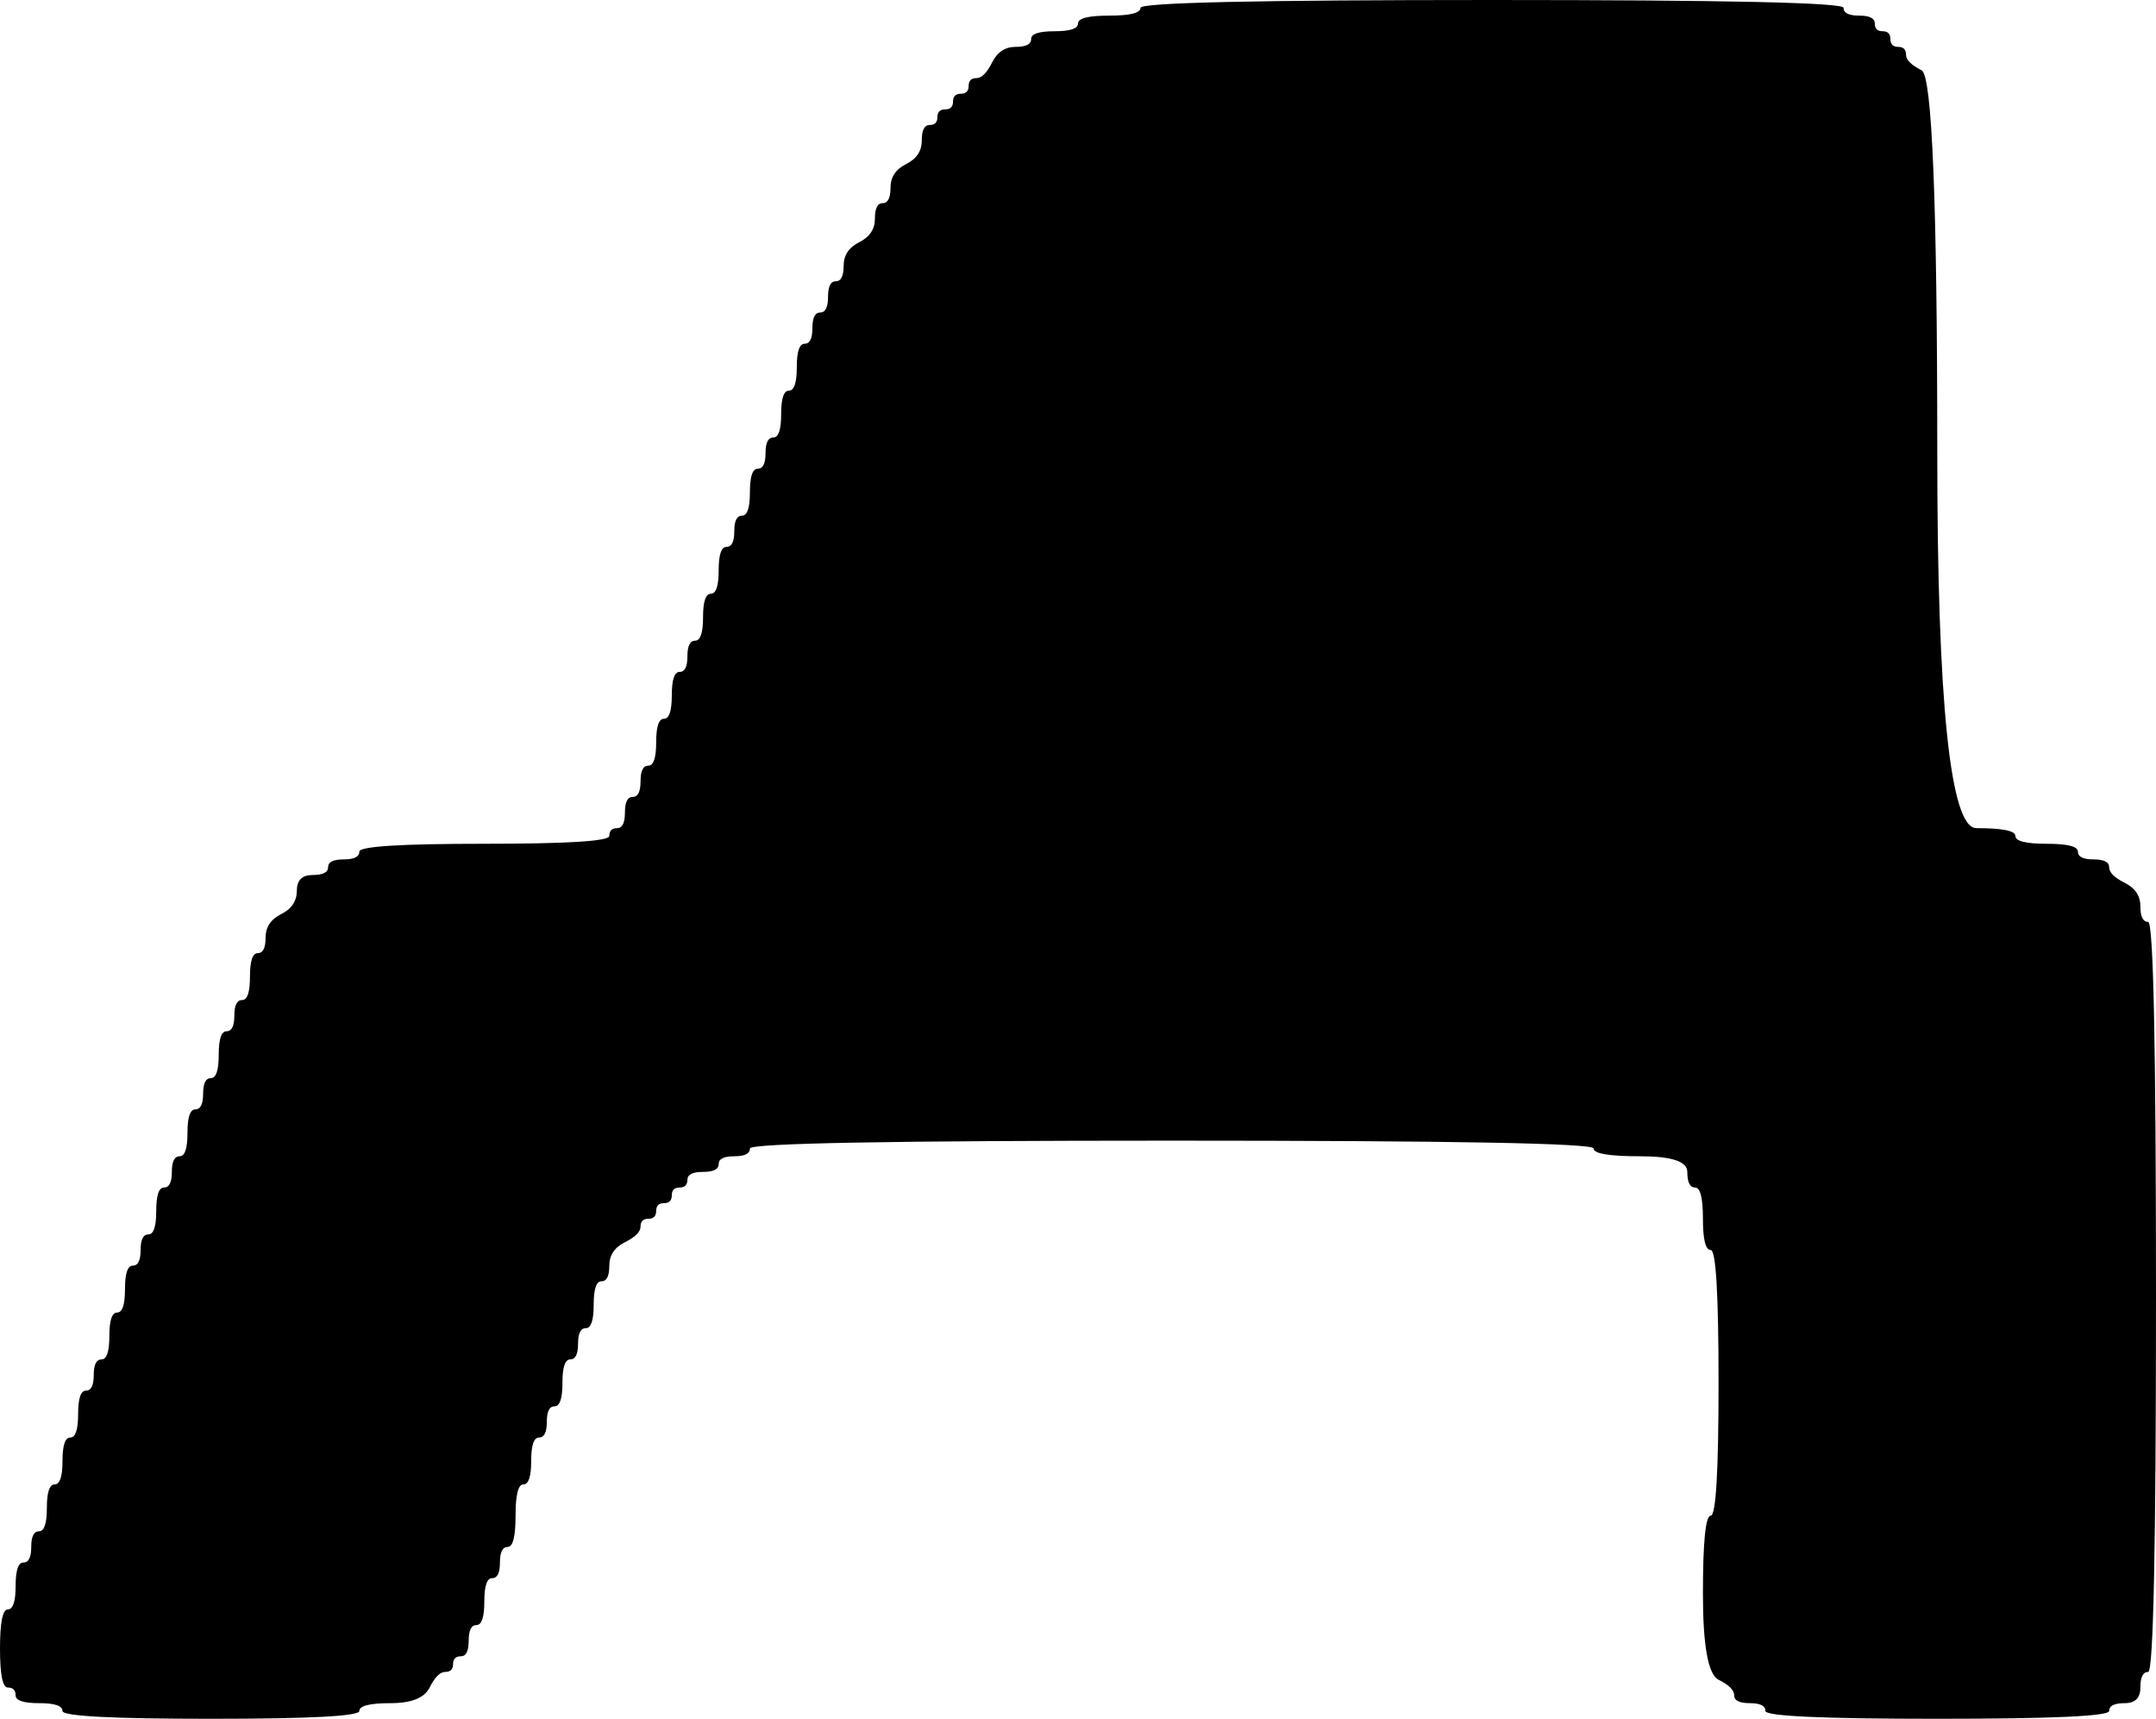
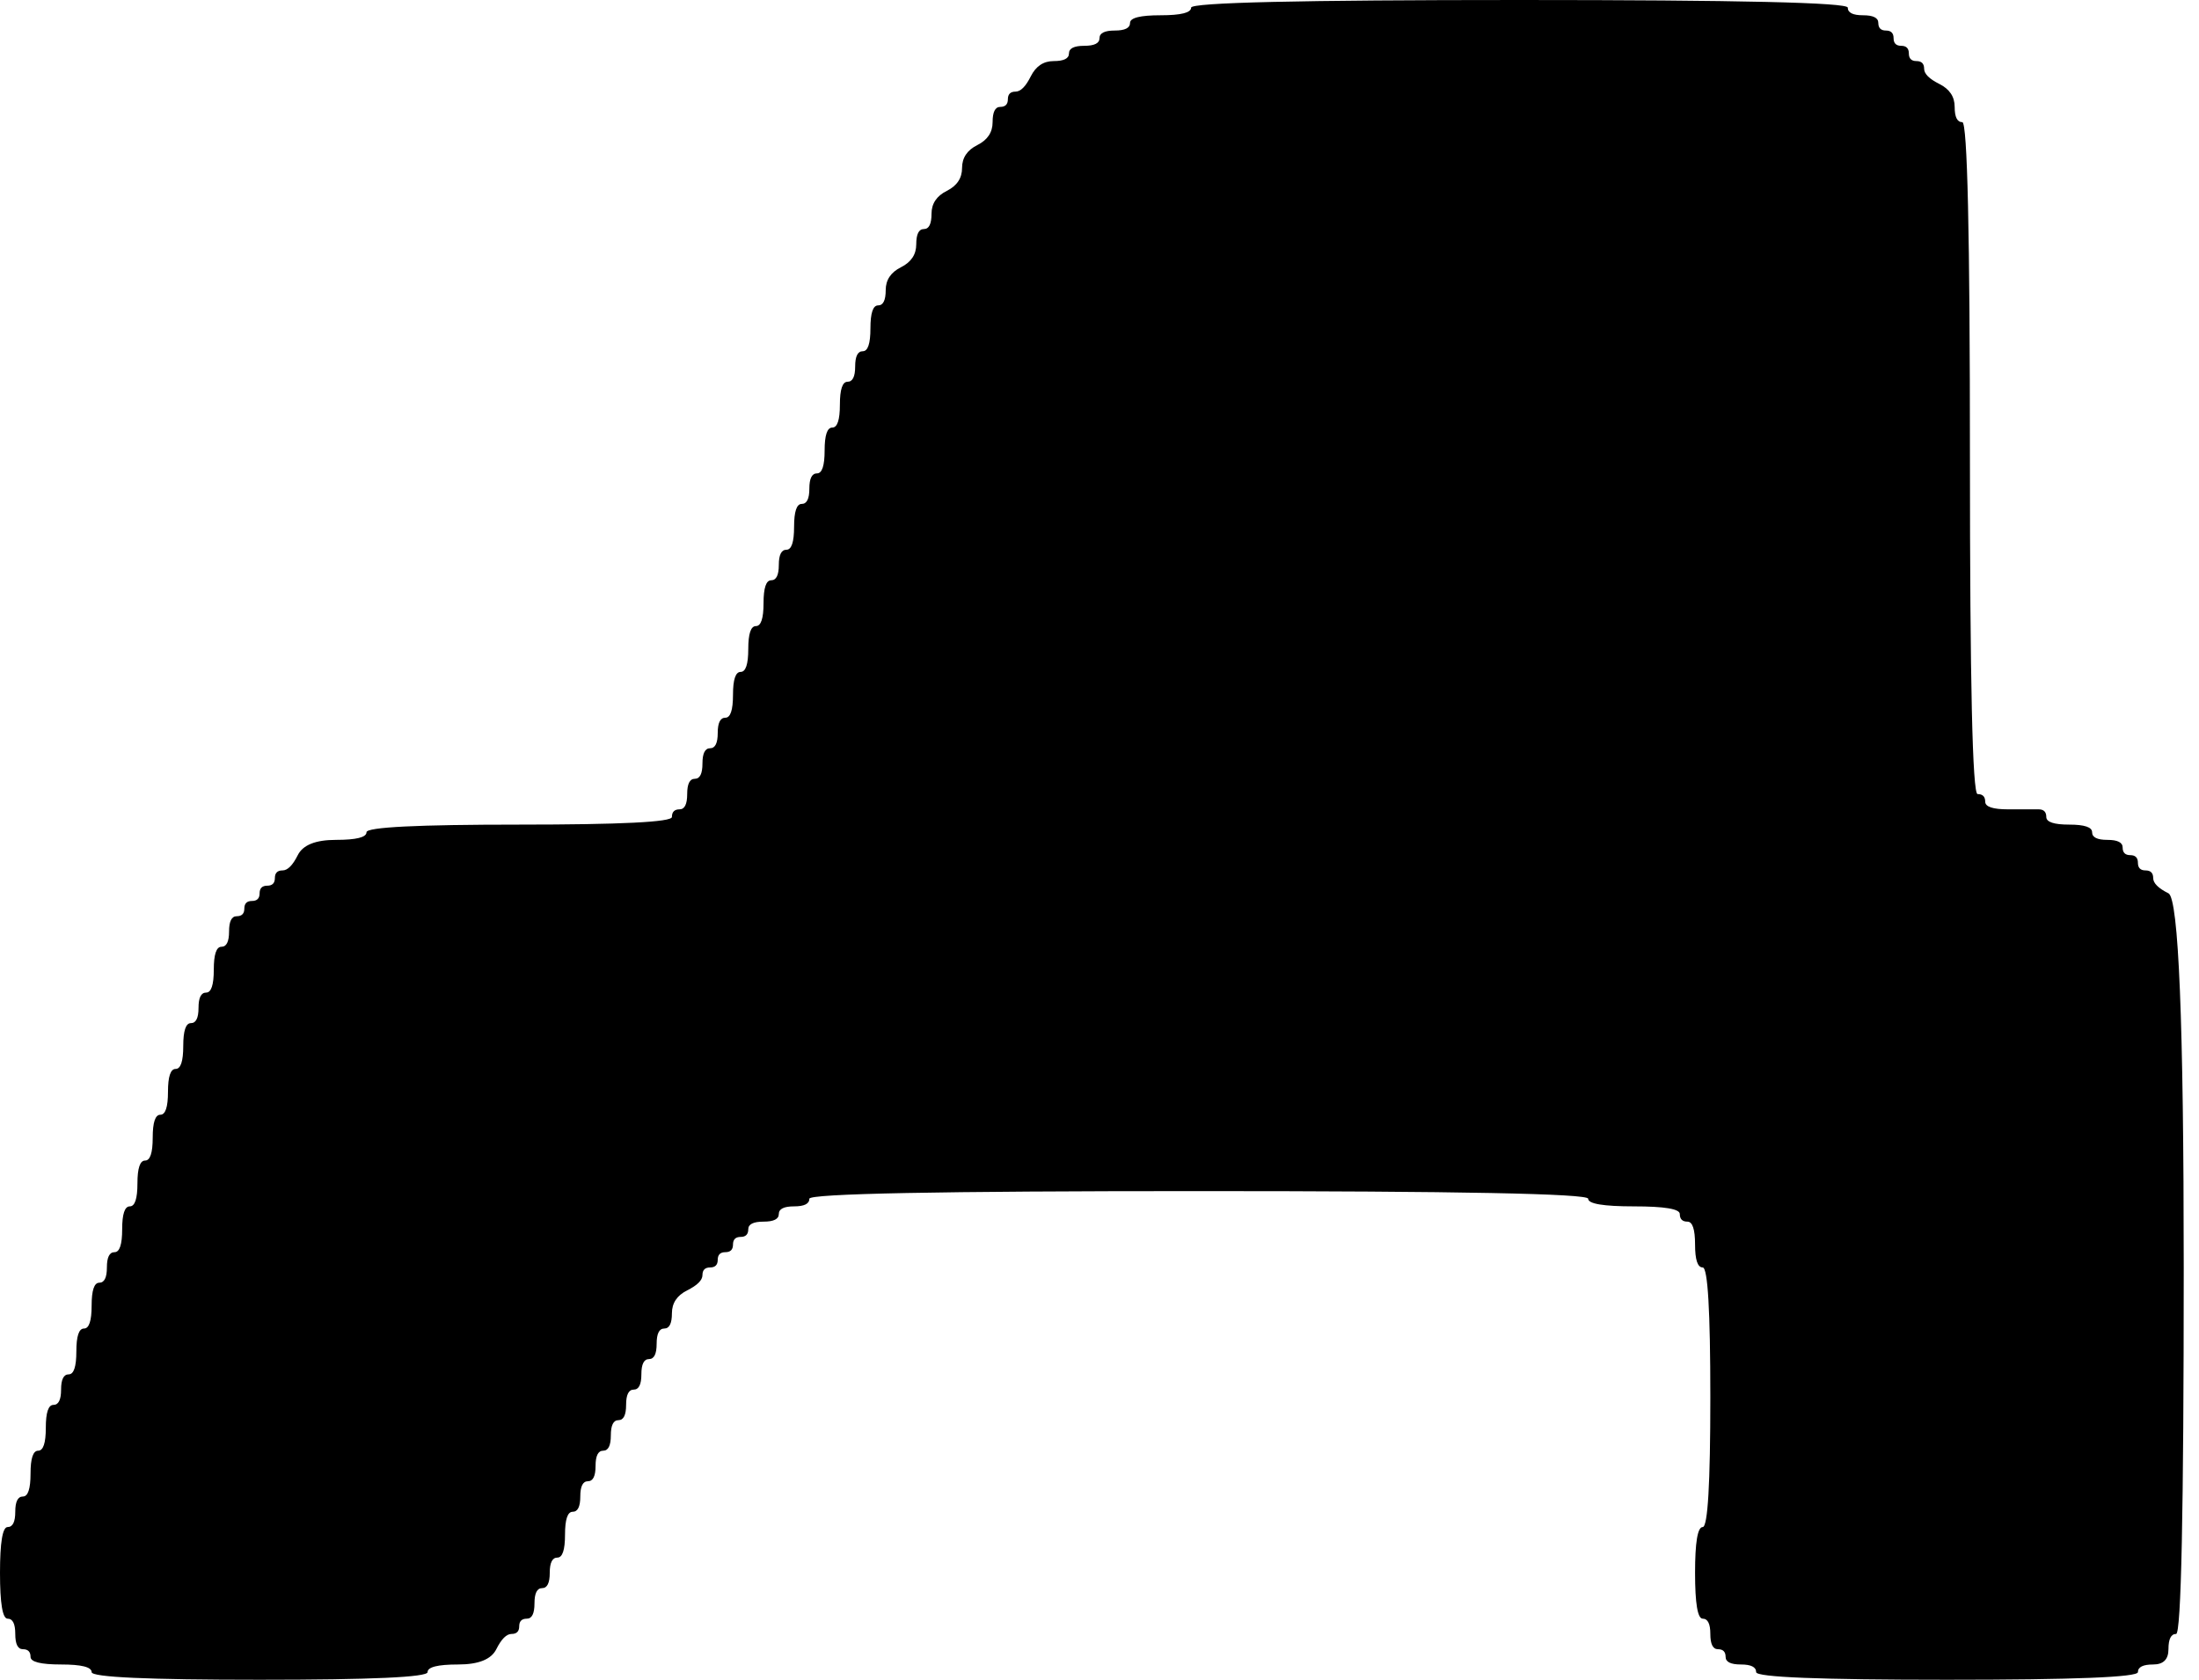
- <svg xmlns="http://www.w3.org/2000/svg" viewBox="0 0 138 110">
-   <path d="M0.0 105.5 Q0 103 0.5 103.0 Q1 103 1.0 101.5 Q1 100 1.5 100.0 Q2 100 2.0 99.0 Q2 98 2.5 98.0 Q3 98 3.0 96.5 Q3 95 3.5 95.0 Q4 95 4.0 93.5 Q4 92 4.5 92.0 Q5 92 5.0 90.5 Q5 89 5.5 89.0 Q6 89 6.0 88.0 Q6 87 6.5 87.0 Q7 87 7.0 85.5 Q7 84 7.5 84.0 Q8 84 8.0 82.5 Q8 81 8.5 81.0 Q9 81 9.0 80.0 Q9 79 9.5 79.0 Q10 79 10.0 77.5 Q10 76 10.5 76.0 Q11 76 11.0 75.0 Q11 74 11.5 74.0 Q12 74 12.0 72.5 Q12 71 12.5 71.0 Q13 71 13.0 70.0 Q13 69 13.5 69.0 Q14 69 14.0 67.5 Q14 66 14.5 66.0 Q15 66 15.0 65.0 Q15 64 15.5 64.0 Q16 64 16.0 62.5 Q16 61 16.5 61.0 Q17 61 17.0 60.0 Q17 59 18.0 58.5 Q19 58 19.0 57.0 Q19 56 20.0 56.0 Q21 56 21.0 55.5 Q21 55 22.0 55.0 Q23 55 23.0 54.5 Q23 54 31.0 54.0 Q39 54 39.0 53.5 Q39 53 39.5 53.0 Q40 53 40.0 52.0 Q40 51 40.5 51.0 Q41 51 41.0 50.0 Q41 49 41.5 49.0 Q42 49 42.0 47.5 Q42 46 42.5 46.0 Q43 46 43.0 44.5 Q43 43 43.5 43.0 Q44 43 44.0 42.0 Q44 41 44.5 41.0 Q45 41 45.0 39.5 Q45 38 45.5 38.0 Q46 38 46.0 36.5 Q46 35 46.5 35.0 Q47 35 47.0 34.0 Q47 33 47.5 33.0 Q48 33 48.0 31.5 Q48 30 48.5 30.0 Q49 30 49.0 29.0 Q49 28 49.5 28.0 Q50 28 50.0 26.5 Q50 25 50.5 25.0 Q51 25 51.0 23.5 Q51 22 51.5 22.0 Q52 22 52.0 21.0 Q52 20 52.5 20.0 Q53 20 53.0 19.0 Q53 18 53.5 18.0 Q54 18 54.0 17.0 Q54 16 55.0 15.5 Q56 15 56.0 14.0 Q56 13 56.5 13.0 Q57 13 57.0 12.0 Q57 11 58.0 10.5 Q59 10 59.0 9.0 Q59 8 59.5 8.0 Q60 8 60.0 7.5 Q60 7 60.5 7.0 Q61 7 61.0 6.5 Q61 6 61.5 6.0 Q62 6 62.0 5.5 Q62 5 62.5 5.0 Q63 5 63.5 4.0 Q64 3 65.0 3.0 Q66 3 66.0 2.5 Q66 2 67.5 2.0 Q69 2 69.0 1.5 Q69 1 71.0 1.0 Q73 1 73.0 0.5 Q73 0 95.5 0.0 Q118 0 118.0 0.5 Q118 1 119.0 1.0 Q120 1 120.0 1.5 Q120 2 120.5 2.0 Q121 2 121.0 2.5 Q121 3 121.5 3.0 Q122 3 122.0 3.5 Q122 4 123.0 4.5 Q124 5 124.0 29.0 Q124 53 126.5 53.0 Q129 53 129.0 53.5 Q129 54 131.0 54.0 Q133 54 133.0 54.5 Q133 55 134.0 55.0 Q135 55 135.0 55.5 Q135 56 136.0 56.5 Q137 57 137.0 58.0 Q137 59 137.5 59.0 Q138 59 138.0 83.0 Q138 107 137.5 107.0 Q137 107 137.0 108.0 Q137 109 136.0 109.0 Q135 109 135.0 109.5 Q135 110 124.0 110.0 Q113 110 113.0 109.5 Q113 109 112.0 109.0 Q111 109 111.0 108.5 Q111 108 110.0 107.5 Q109 107 109.0 102.0 Q109 97 109.5 97.0 Q110 97 110.0 88.5 Q110 80 109.5 80.0 Q109 80 109.0 78.0 Q109 76 108.5 76.0 Q108 76 108.0 75.0 Q108 74 105.0 74.0 Q102 74 102.0 73.5 Q102 73 75.0 73.0 Q48 73 48.0 73.5 Q48 74 47.0 74.0 Q46 74 46.0 74.5 Q46 75 45.0 75.0 Q44 75 44.0 75.5 Q44 76 43.5 76.0 Q43 76 43.0 76.5 Q43 77 42.5 77.0 Q42 77 42.0 77.5 Q42 78 41.5 78.0 Q41 78 41.0 78.5 Q41 79 40.0 79.5 Q39 80 39.0 81.0 Q39 82 38.5 82.0 Q38 82 38.0 83.5 Q38 85 37.5 85.0 Q37 85 37.0 86.0 Q37 87 36.5 87.0 Q36 87 36.0 88.5 Q36 90 35.5 90.0 Q35 90 35.0 91.0 Q35 92 34.5 92.0 Q34 92 34.0 93.5 Q34 95 33.5 95.0 Q33 95 33.0 97.0 Q33 99 32.5 99.0 Q32 99 32.0 100.0 Q32 101 31.5 101.0 Q31 101 31.0 102.5 Q31 104 30.5 104.0 Q30 104 30.0 105.0 Q30 106 29.5 106.0 Q29 106 29.0 106.5 Q29 107 28.5 107.0 Q28 107 27.5 108.0 Q27 109 25.0 109.0 Q23 109 23.0 109.5 Q23 110 13.5 110.0 Q4 110 4.0 109.5 Q4 109 2.5 109.0 Q1 109 1.0 108.5 Q1 108 0.5 108.0 Q0 108 0.0 105.5 Z" />
-   <path d="M70.5 46.0 Q70 46 70.0 49.5 Q70 53 83.5 53.0 Q97 53 97.0 52.5 Q97 52 97.5 52.0 Q98 52 98.0 42.0 Q98 32 98.0 30.5 Q98 29 97.5 29.0 Q97 29 97.0 28.0 Q97 27 96.5 27.0 Q96 27 96.0 26.5 Q96 26 94.5 26.0 Q93 26 93.0 25.5 Q93 25 89.0 25.0 Q85 25 85.0 25.5 Q85 26 83.5 26.0 Q82 26 82.0 26.5 Q82 27 81.0 27.0 Q80 27 80.0 27.5 Q80 28 79.5 28.0 Q79 28 79.0 28.5 Q79 29 78.5 29.0 Q78 29 78.0 29.5 Q78 30 77.0 30.5 Q76 31 76.0 32.0 Q76 33 75.5 33.0 Q75 33 75.0 34.0 Q75 35 74.5 35.0 Q74 35 74.0 36.0 Q74 37 73.5 37.0 Q73 37 73.0 38.0 Q73 39 72.5 39.0 Q72 39 72.0 40.5 Q72 42 71.5 42.0 Q71 42 71.0 44.0 Q71 46 70.5 46.0 Z" />
+ <svg xmlns="http://www.w3.org/2000/svg" viewBox="0 0 144 110">
+   <path d="M0.0 103.0 Q0 100 0.5 100.0 Q1 100 1.0 99.0 Q1 98 1.5 98.0 Q2 98 2.0 96.5 Q2 95 2.5 95.0 Q3 95 3.0 93.5 Q3 92 3.5 92.0 Q4 92 4.0 91.0 Q4 90 4.5 90.0 Q5 90 5.0 88.5 Q5 87 5.5 87.0 Q6 87 6.0 85.5 Q6 84 6.5 84.0 Q7 84 7.0 83.0 Q7 82 7.5 82.0 Q8 82 8.0 80.5 Q8 79 8.5 79.0 Q9 79 9.0 77.5 Q9 76 9.5 76.0 Q10 76 10.0 74.5 Q10 73 10.5 73.0 Q11 73 11.0 71.5 Q11 70 11.5 70.0 Q12 70 12.0 68.5 Q12 67 12.5 67.0 Q13 67 13.0 66.0 Q13 65 13.5 65.0 Q14 65 14.0 63.5 Q14 62 14.5 62.0 Q15 62 15.0 61.0 Q15 60 15.5 60.0 Q16 60 16.0 59.5 Q16 59 16.5 59.0 Q17 59 17.0 58.5 Q17 58 17.5 58.0 Q18 58 18.0 57.5 Q18 57 18.5 57.0 Q19 57 19.5 56.0 Q20 55 22.0 55.0 Q24 55 24.0 54.5 Q24 54 34.0 54.0 Q44 54 44.0 53.5 Q44 53 44.5 53.0 Q45 53 45.0 52.0 Q45 51 45.5 51.0 Q46 51 46.0 50.0 Q46 49 46.5 49.0 Q47 49 47.0 48.0 Q47 47 47.5 47.0 Q48 47 48.0 45.5 Q48 44 48.5 44.0 Q49 44 49.0 42.5 Q49 41 49.5 41.0 Q50 41 50.0 39.5 Q50 38 50.5 38.0 Q51 38 51.0 37.0 Q51 36 51.5 36.0 Q52 36 52.0 34.5 Q52 33 52.5 33.0 Q53 33 53.0 32.0 Q53 31 53.5 31.0 Q54 31 54.0 29.5 Q54 28 54.5 28.0 Q55 28 55.0 26.5 Q55 25 55.5 25.0 Q56 25 56.0 24.0 Q56 23 56.5 23.0 Q57 23 57.0 21.5 Q57 20 57.5 20.0 Q58 20 58.0 19.0 Q58 18 59.0 17.5 Q60 17 60.0 16.0 Q60 15 60.5 15.0 Q61 15 61.0 14.0 Q61 13 62.0 12.5 Q63 12 63.0 11.0 Q63 10 64.0 9.5 Q65 9 65.0 8.0 Q65 7 65.5 7.0 Q66 7 66.0 6.5 Q66 6 66.5 6.0 Q67 6 67.5 5.0 Q68 4 69.0 4.0 Q70 4 70.0 3.5 Q70 3 71.0 3.0 Q72 3 72.0 2.5 Q72 2 73.0 2.0 Q74 2 74.0 1.5 Q74 1 76.0 1.0 Q78 1 78.0 0.5 Q78 0 99.5 0.0 Q121 0 121.0 0.5 Q121 1 122.0 1.0 Q123 1 123.0 1.5 Q123 2 123.5 2.0 Q124 2 124.0 2.5 Q124 3 124.5 3.0 Q125 3 125.0 3.5 Q125 4 125.5 4.0 Q126 4 126.0 4.5 Q126 5 127.0 5.5 Q128 6 128.0 7.0 Q128 8 128.5 8.0 Q129 8 129.0 30.0 Q129 52 129.5 52.0 Q130 52 130.0 52.5 Q130 53 131.5 53.0 Q133 53 133.5 53.0 Q134 53 134.0 53.5 Q134 54 135.5 54.0 Q137 54 137.0 54.5 Q137 55 138.0 55.0 Q139 55 139.0 55.5 Q139 56 139.5 56.0 Q140 56 140.0 56.5 Q140 57 140.5 57.0 Q141 57 141.0 57.5 Q141 58 142.0 58.5 Q143 59 143.0 83.0 Q143 107 142.5 107.0 Q142 107 142.0 108.0 Q142 109 141.0 109.0 Q140 109 140.0 109.5 Q140 110 127.5 110.0 Q115 110 115.0 109.5 Q115 109 114.0 109.0 Q113 109 113.0 108.5 Q113 108 112.5 108.0 Q112 108 112.0 107.0 Q112 106 111.5 106.0 Q111 106 111.0 103.0 Q111 100 111.5 100.0 Q112 100 112.0 91.5 Q112 83 111.5 83.0 Q111 83 111.0 81.5 Q111 80 110.5 80.0 Q110 80 110.0 79.5 Q110 79 107.0 79.0 Q104 79 104.0 78.5 Q104 78 78.5 78.0 Q53 78 53.0 78.5 Q53 79 52.0 79.0 Q51 79 51.0 79.5 Q51 80 50.0 80.0 Q49 80 49.0 80.5 Q49 81 48.5 81.0 Q48 81 48.0 81.5 Q48 82 47.5 82.0 Q47 82 47.0 82.5 Q47 83 46.5 83.0 Q46 83 46.0 83.5 Q46 84 45.0 84.5 Q44 85 44.0 86.0 Q44 87 43.5 87.0 Q43 87 43.0 88.0 Q43 89 42.5 89.0 Q42 89 42.0 90.0 Q42 91 41.5 91.0 Q41 91 41.0 92.0 Q41 93 40.5 93.0 Q40 93 40.0 94.0 Q40 95 39.5 95.0 Q39 95 39.0 96.0 Q39 97 38.5 97.0 Q38 97 38.0 98.0 Q38 99 37.5 99.0 Q37 99 37.0 100.5 Q37 102 36.5 102.0 Q36 102 36.0 103.0 Q36 104 35.5 104.0 Q35 104 35.0 105.0 Q35 106 34.5 106.0 Q34 106 34.0 106.5 Q34 107 33.5 107.0 Q33 107 32.5 108.0 Q32 109 30.0 109.0 Q28 109 28.0 109.5 Q28 110 17.0 110.0 Q6 110 6.0 109.5 Q6 109 4.0 109.0 Q2 109 2.0 108.5 Q2 108 1.5 108.0 Q1 108 1.0 107.0 Q1 106 0.5 106.0 Q0 106 0.0 103.0 Z" />
+   <path d="M76.5 47.0 Q76 47 76.0 50.0 Q76 53 89.5 53.0 Q103 53 103.0 42.0 Q103 31 103.0 29.5 Q103 28 102.5 28.0 Q102 28 101.5 27.0 Q101 26 99.5 26.0 Q98 26 98.0 25.5 Q98 25 94.5 25.0 Q91 25 91.0 25.5 Q91 26 89.5 26.0 Q88 26 88.0 26.5 Q88 27 87.0 27.0 Q86 27 86.0 27.5 Q86 28 85.5 28.0 Q85 28 85.0 28.5 Q85 29 84.0 29.5 Q83 30 83.0 31.0 Q83 32 82.0 32.5 Q81 33 81.0 34.0 Q81 35 80.5 35.0 Q80 35 80.0 36.0 Q80 37 79.5 37.0 Q79 37 79.0 38.0 Q79 39 78.5 39.0 Q78 39 78.0 41.0 Q78 43 77.5 43.0 Q77 43 77.0 45.0 Q77 47 76.5 47.0 Z" />
</svg>
